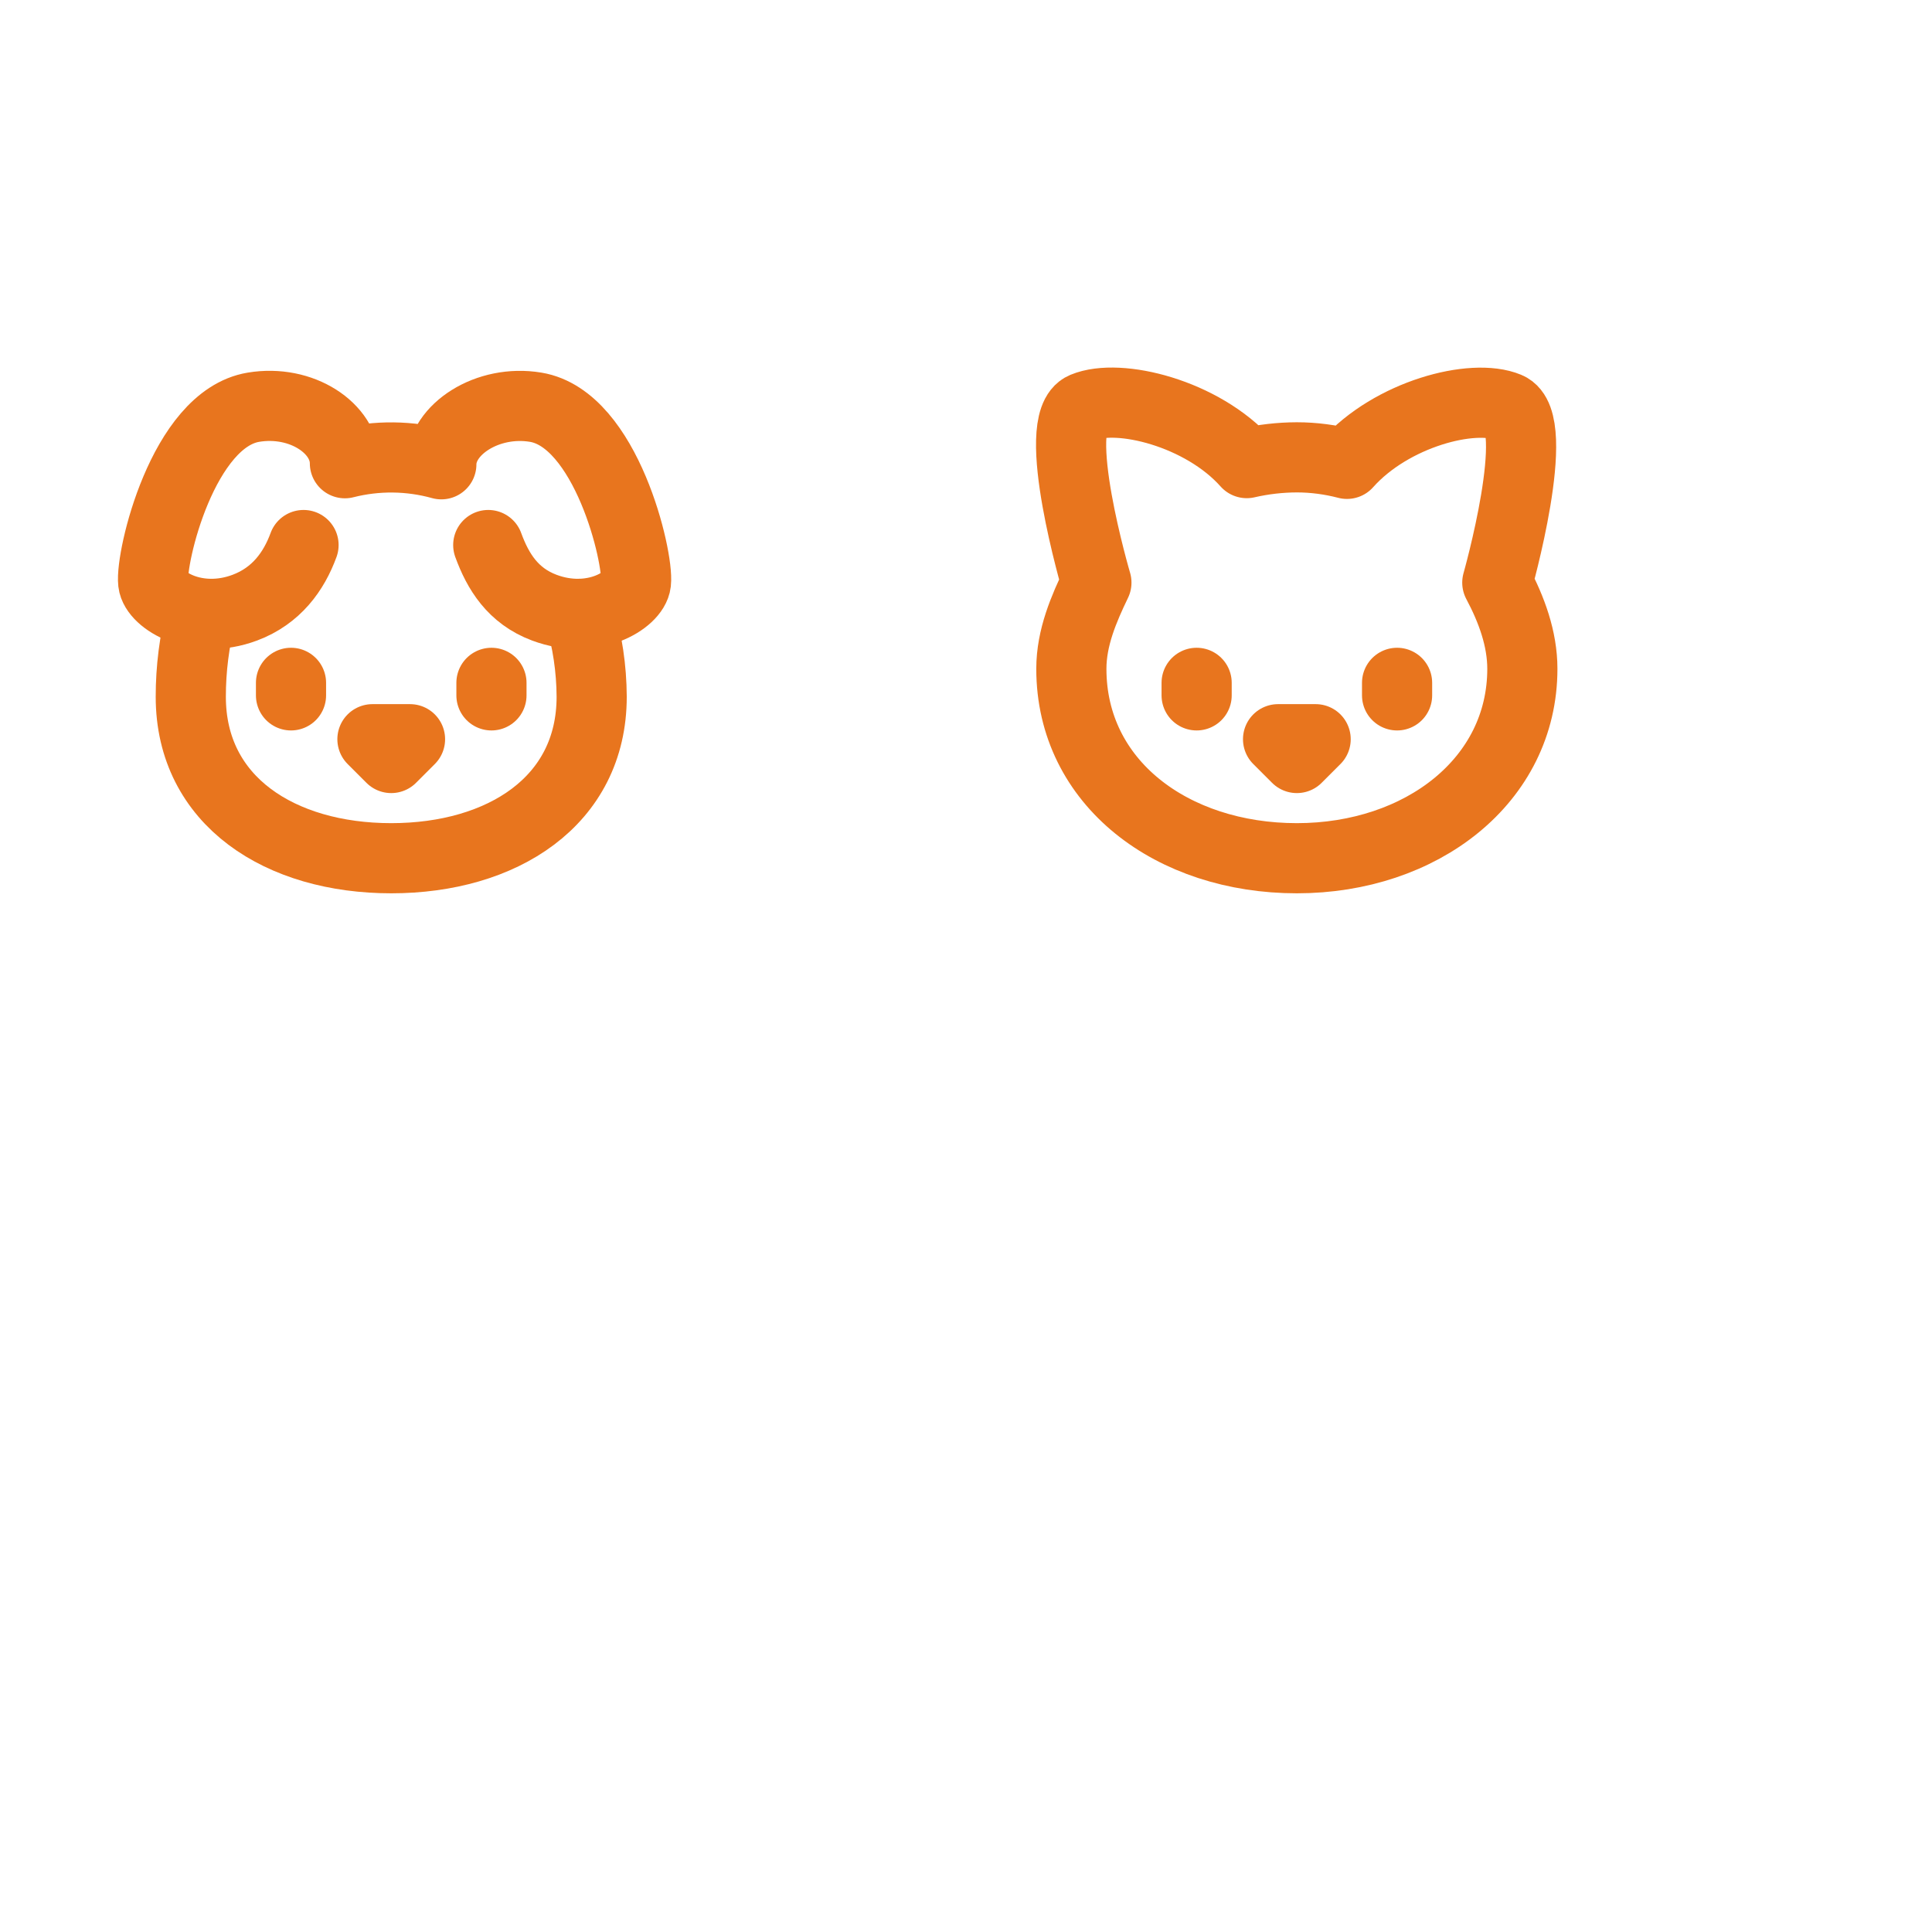
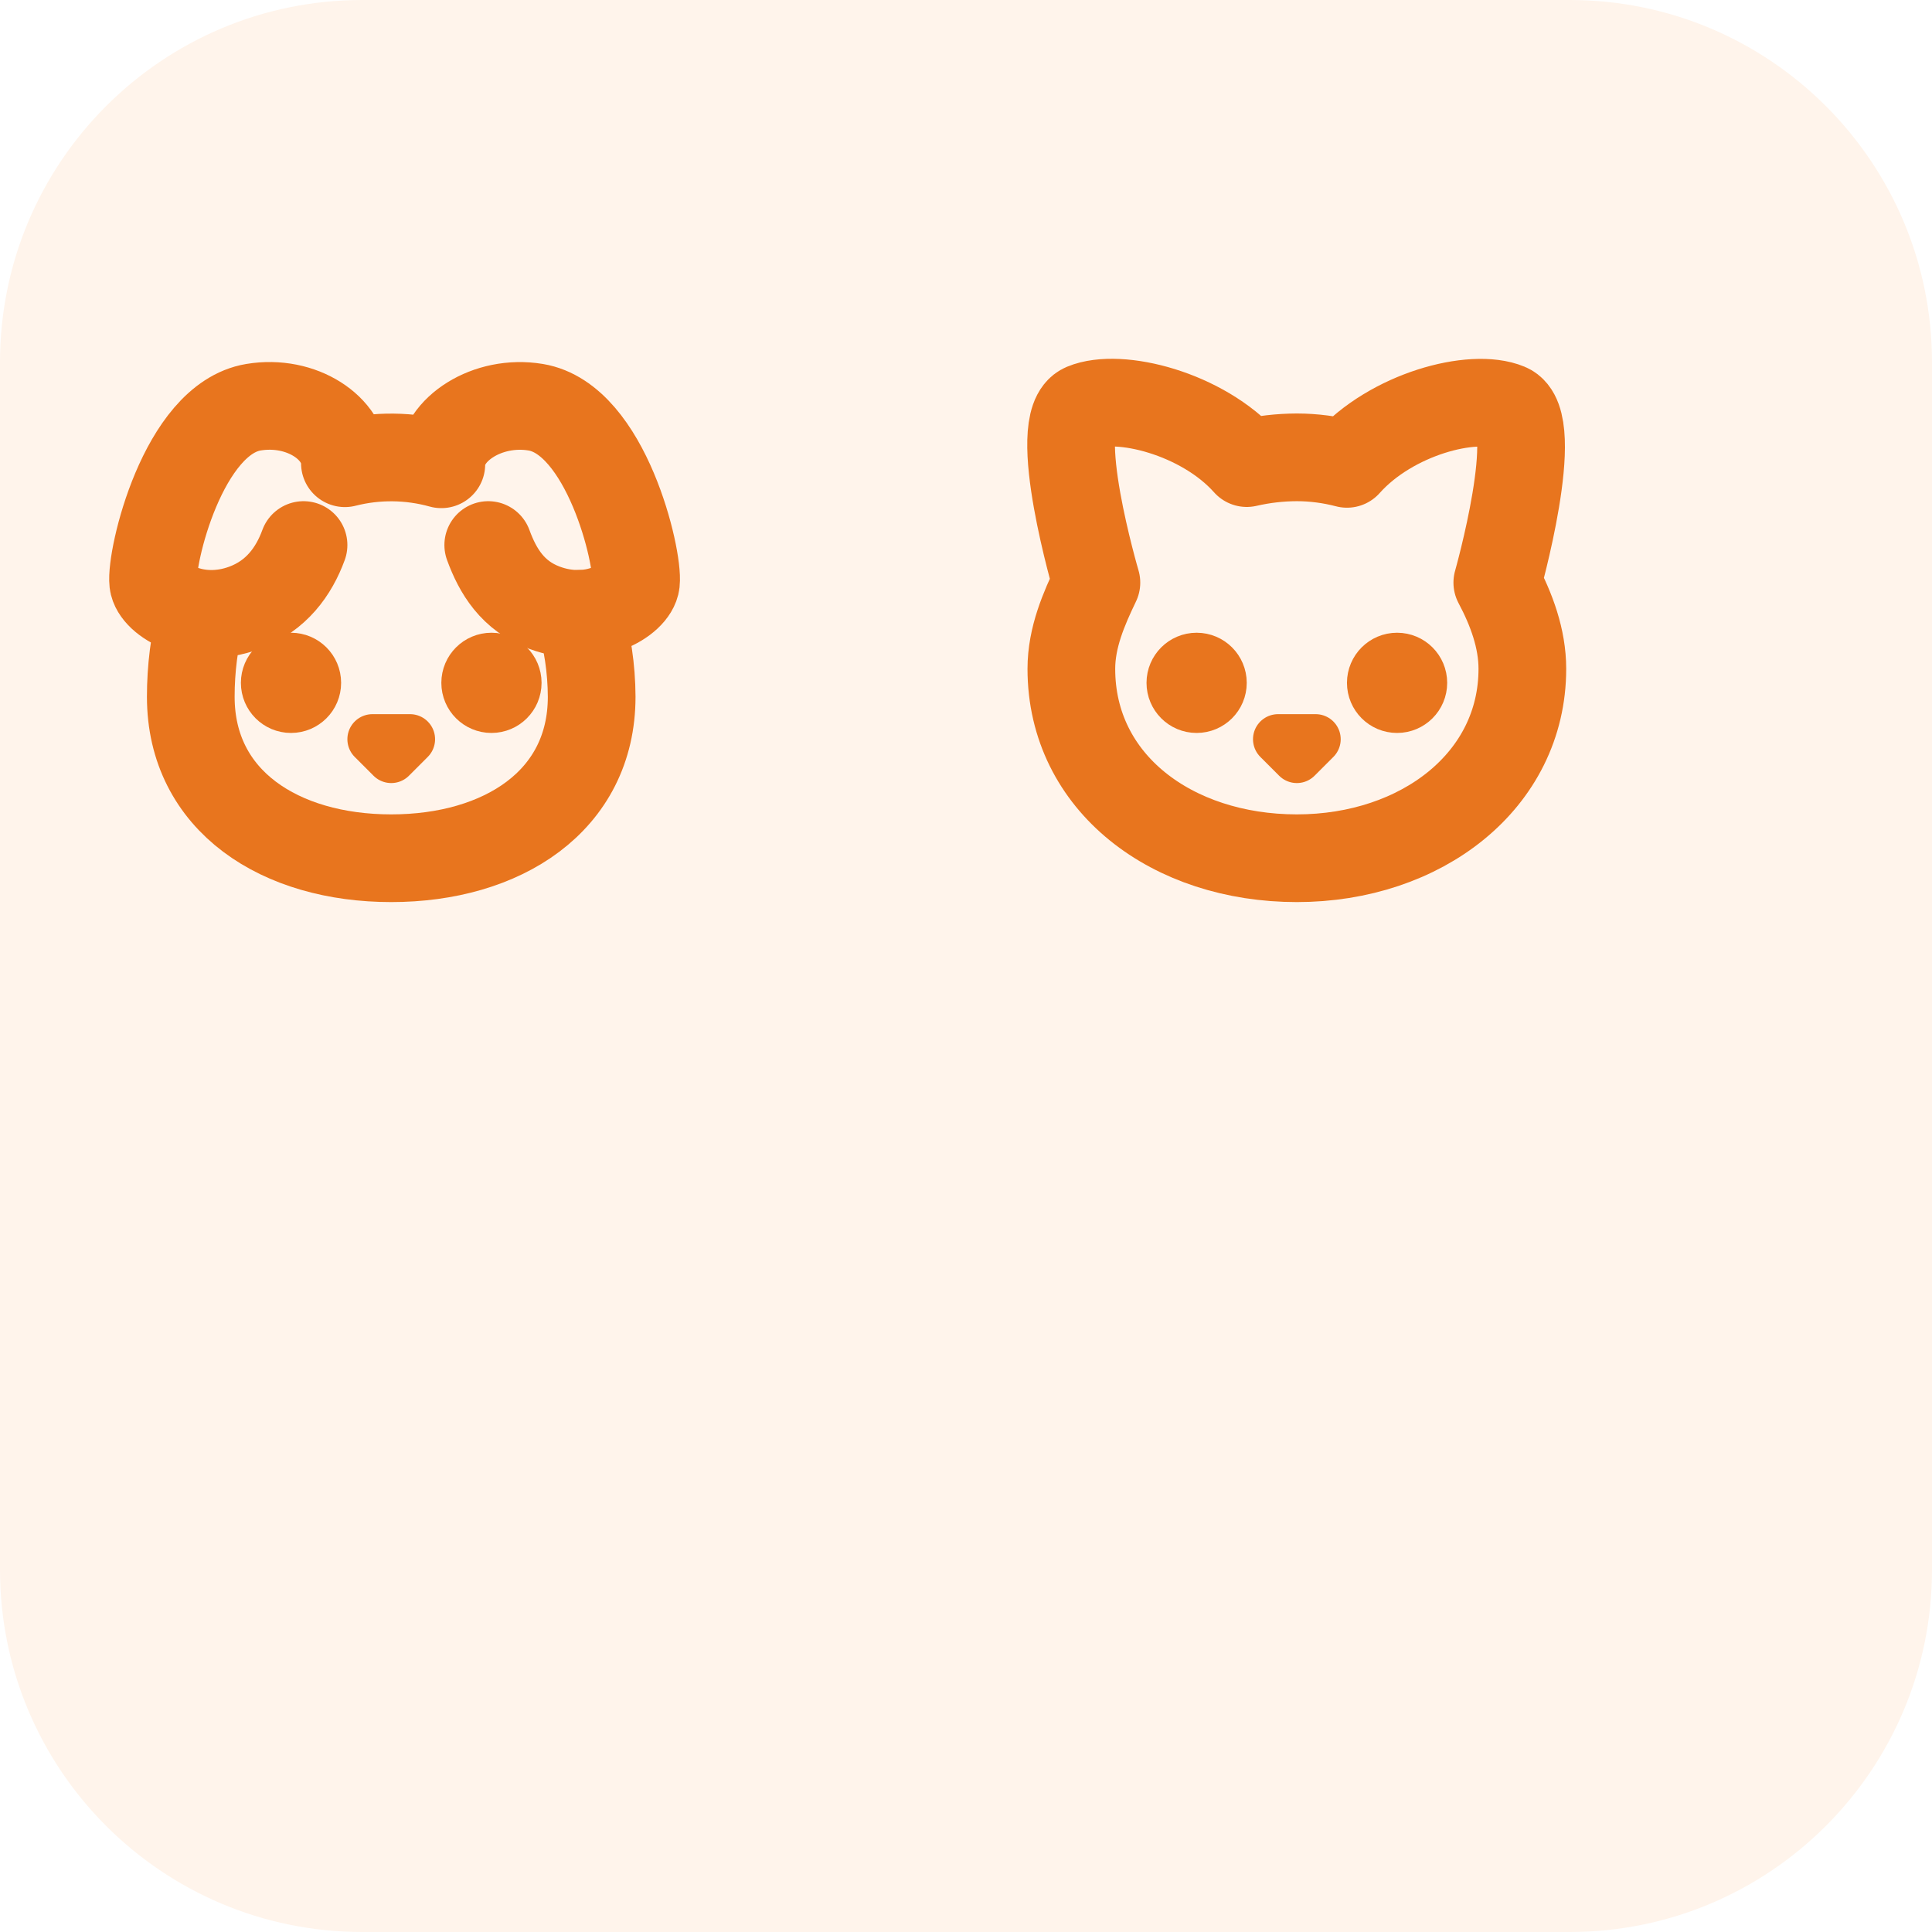
<svg xmlns="http://www.w3.org/2000/svg" width="32" height="32" viewBox="0 0 64 64">
-   <rect width="64" height="64" rx="12" fill="none" />
-   <g transform="translate(3, 11) scale(0.83)" stroke="#E8751E" stroke-width="2.8" stroke-linecap="round" stroke-linejoin="round" fill="none">
+   <rect width="64" height="64" rx="12" fill="#FFF4EB" />
+   <g transform="translate(3, 11) scale(0.83)" fill="#E8751E" stroke="#E8751E" stroke-width="2" stroke-linecap="round" stroke-linejoin="round">
    <path d="M11.25 16.25h1.5L12 17z" />
-     <path d="M16 14v.5" />
-     <path d="M4.42 11.247A13.152 13.152 0 0 0 4 14.556C4 18.728 7.582 21 12 21s8-2.272 8-6.444a11.702 11.702 0 0 0-.493-3.309" />
-     <path d="M8 14v.5" />
-     <path d="M8.5 8.5c-.384 1.05-1.083 2.028-2.344 2.5-1.931.722-3.576-.297-3.656-1-.113-.994 1.177-6.53 4-7 1.923-.321 3.651.845 3.651 2.235A7.497 7.497 0 0 1 14 5.277c0-1.39 1.844-2.598 3.767-2.277 2.823.47 4.113 6.006 4 7-.08.703-1.725 1.722-3.656 1-1.261-.472-1.855-1.45-2.239-2.5" />
+     <circle cx="16" cy="14" r="1" />
+     <path d="M4.42 11.247A13.152 13.152 0 0 0 4 14.556C4 18.728 7.582 21 12 21s8-2.272 8-6.444a11.702 11.702 0 0 0-.493-3.309" fill="none" stroke-width="3.5" />
+     <circle cx="8" cy="14" r="1" />
+     <path d="M8.5 8.5c-.384 1.05-1.083 2.028-2.344 2.5-1.931.722-3.576-.297-3.656-1-.113-.994 1.177-6.53 4-7 1.923-.321 3.651.845 3.651 2.235A7.497 7.497 0 0 1 14 5.277c0-1.39 1.844-2.598 3.767-2.277 2.823.47 4.113 6.006 4 7-.08.703-1.725 1.722-3.656 1-1.261-.472-1.855-1.45-2.239-2.5" fill="none" stroke-width="3.5" />
  </g>
-   <g transform="translate(33, 11) scale(0.83)" stroke="#E8751E" stroke-width="2.8" stroke-linecap="round" stroke-linejoin="round" fill="none">
-     <path d="M12 5c.67 0 1.35.09 2 .26 1.78-2 5.03-2.84 6.42-2.26 1.4.58-.42 7-.42 7 .57 1.07 1 2.24 1 3.44C21 17.9 16.97 21 12 21s-9-3-9-7.56c0-1.25.5-2.4 1-3.44 0 0-1.89-6.42-.5-7 1.39-.58 4.72.23 6.5 2.23A9.04 9.04 0 0 1 12 5Z" />
-     <path d="M8 14v.5" />
-     <path d="M16 14v.5" />
+   <g transform="translate(33, 11) scale(0.83)" fill="#E8751E" stroke="#E8751E" stroke-width="2" stroke-linecap="round" stroke-linejoin="round">
+     <path d="M12 5c.67 0 1.35.09 2 .26 1.78-2 5.03-2.84 6.42-2.26 1.4.58-.42 7-.42 7 .57 1.07 1 2.24 1 3.44C21 17.9 16.97 21 12 21s-9-3-9-7.56c0-1.25.5-2.4 1-3.44 0 0-1.89-6.42-.5-7 1.39-.58 4.72.23 6.5 2.23A9.04 9.04 0 0 1 12 5Z" fill="none" stroke-width="3.5" />
+     <circle cx="8" cy="14" r="1" />
+     <circle cx="16" cy="14" r="1" />
    <path d="M11.25 16.25h1.5L12 17l-.75-.75Z" />
  </g>
</svg>
